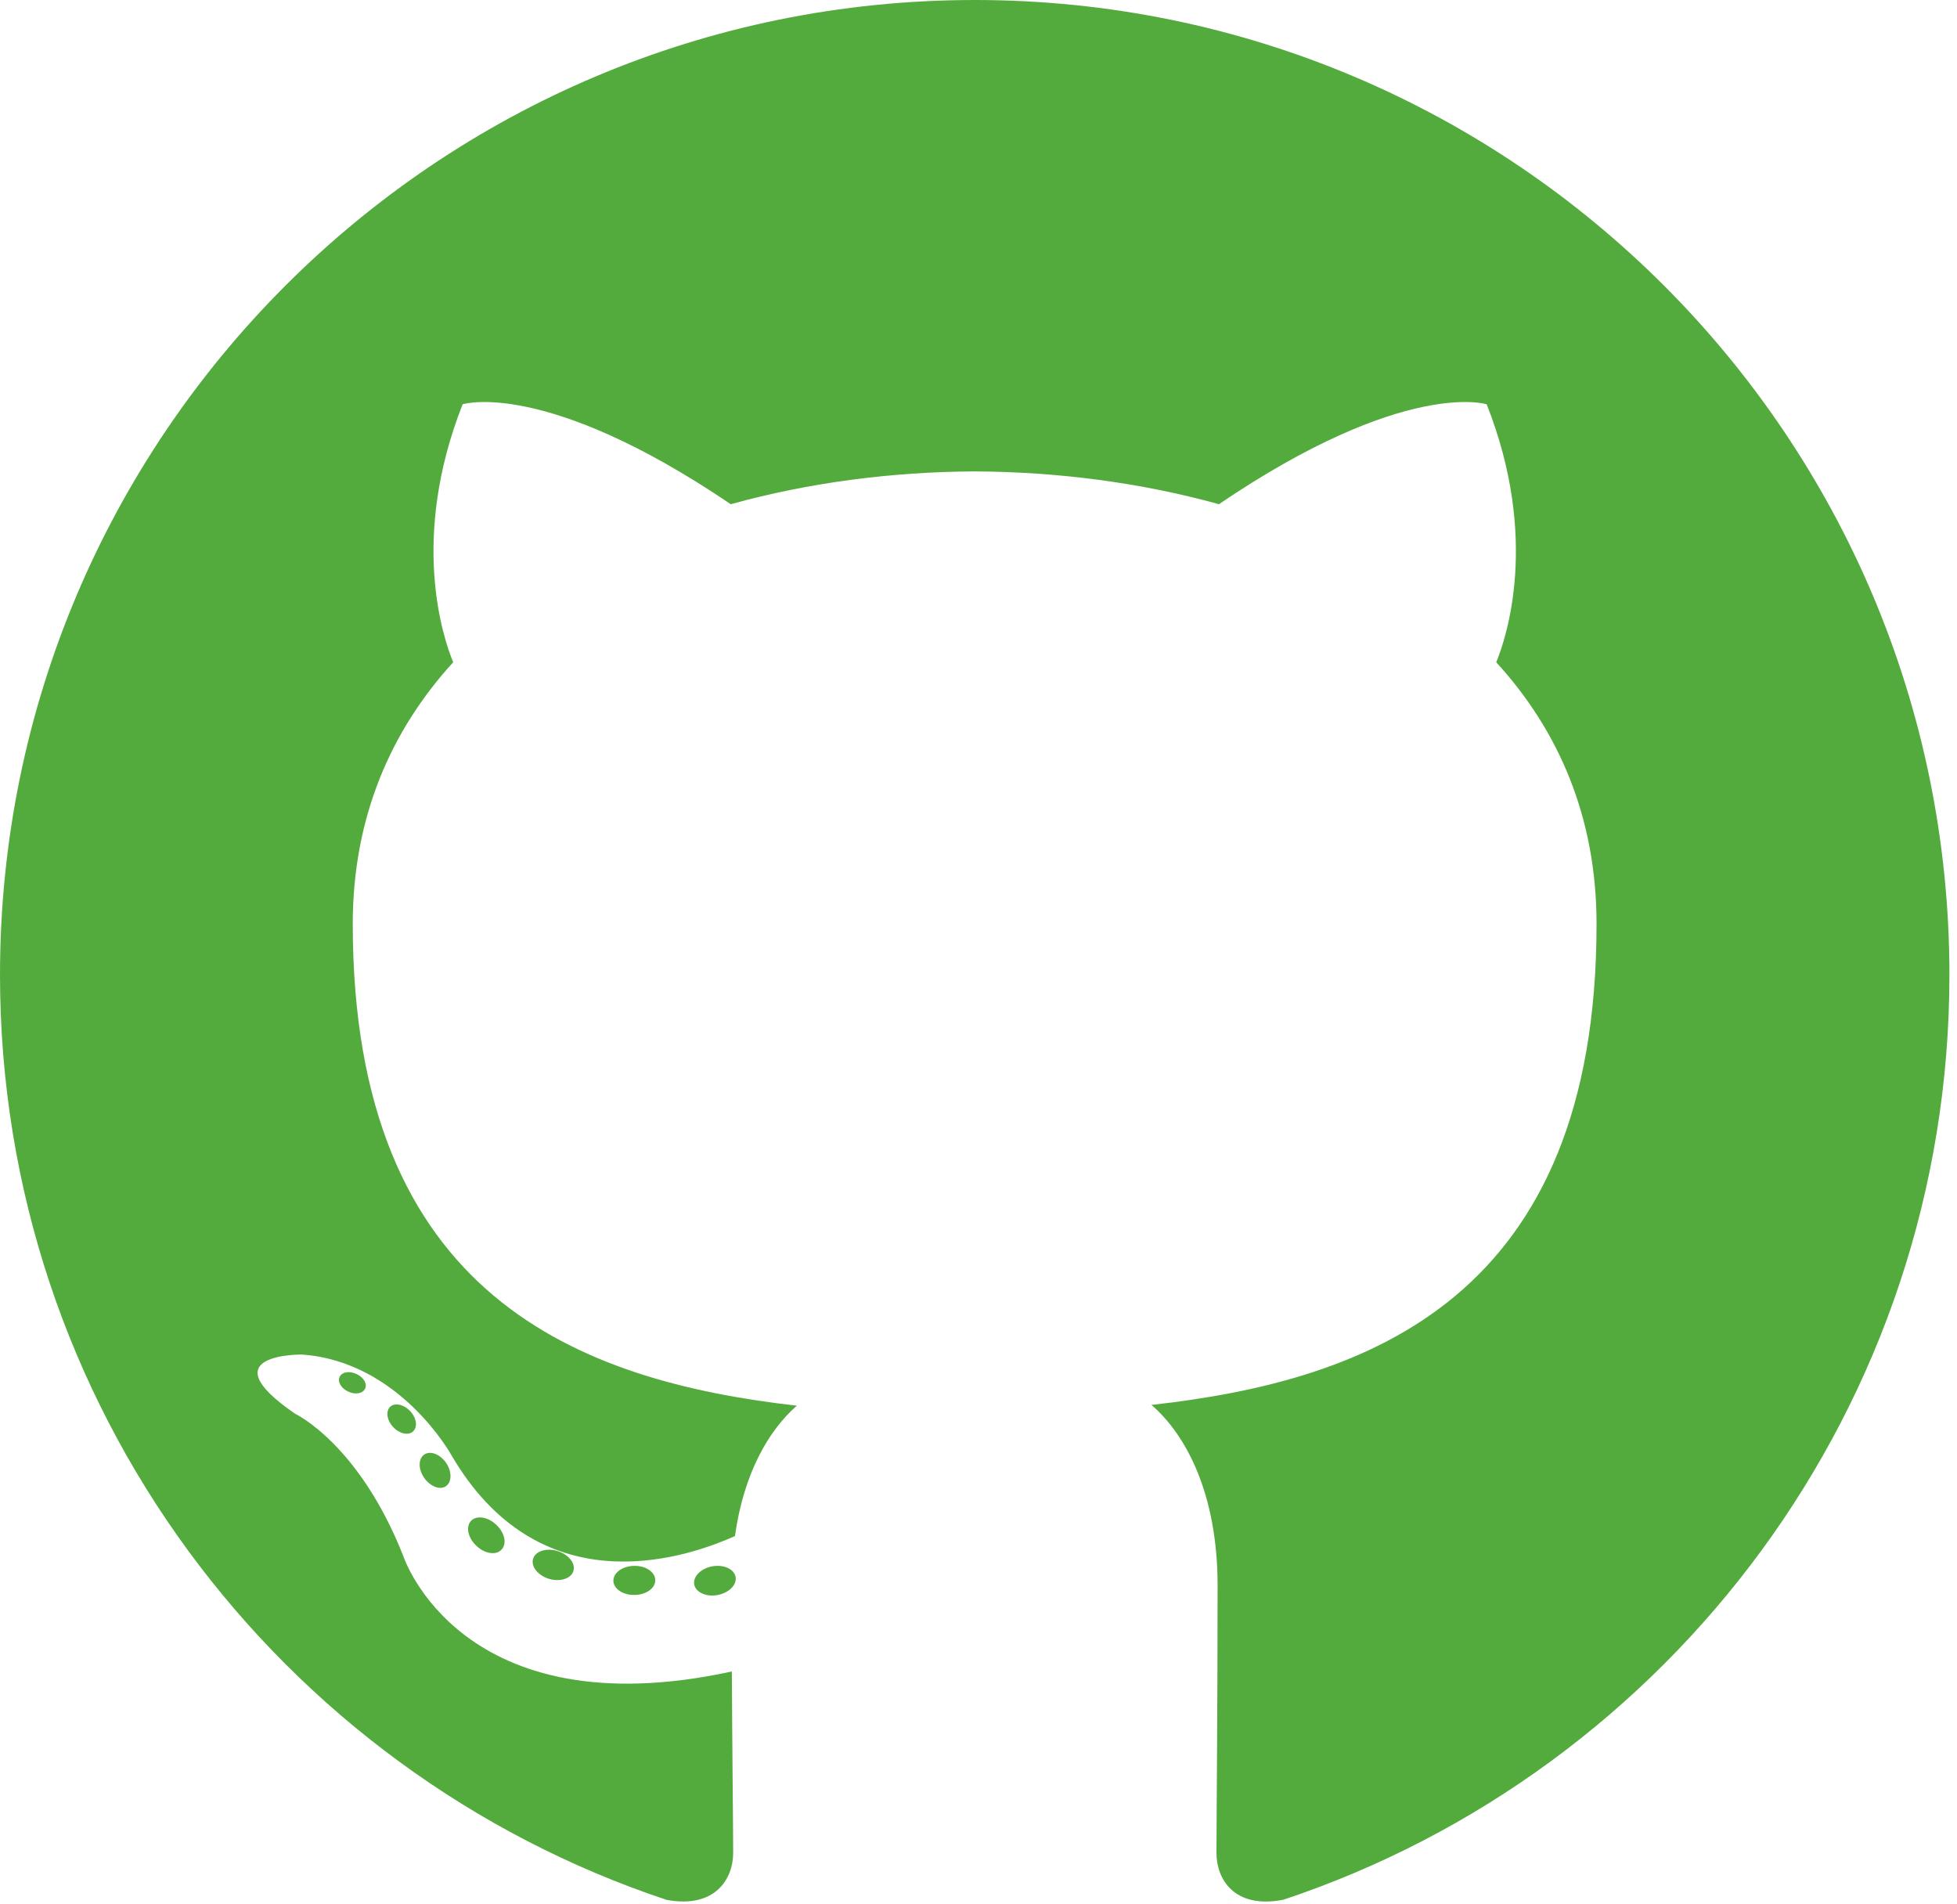
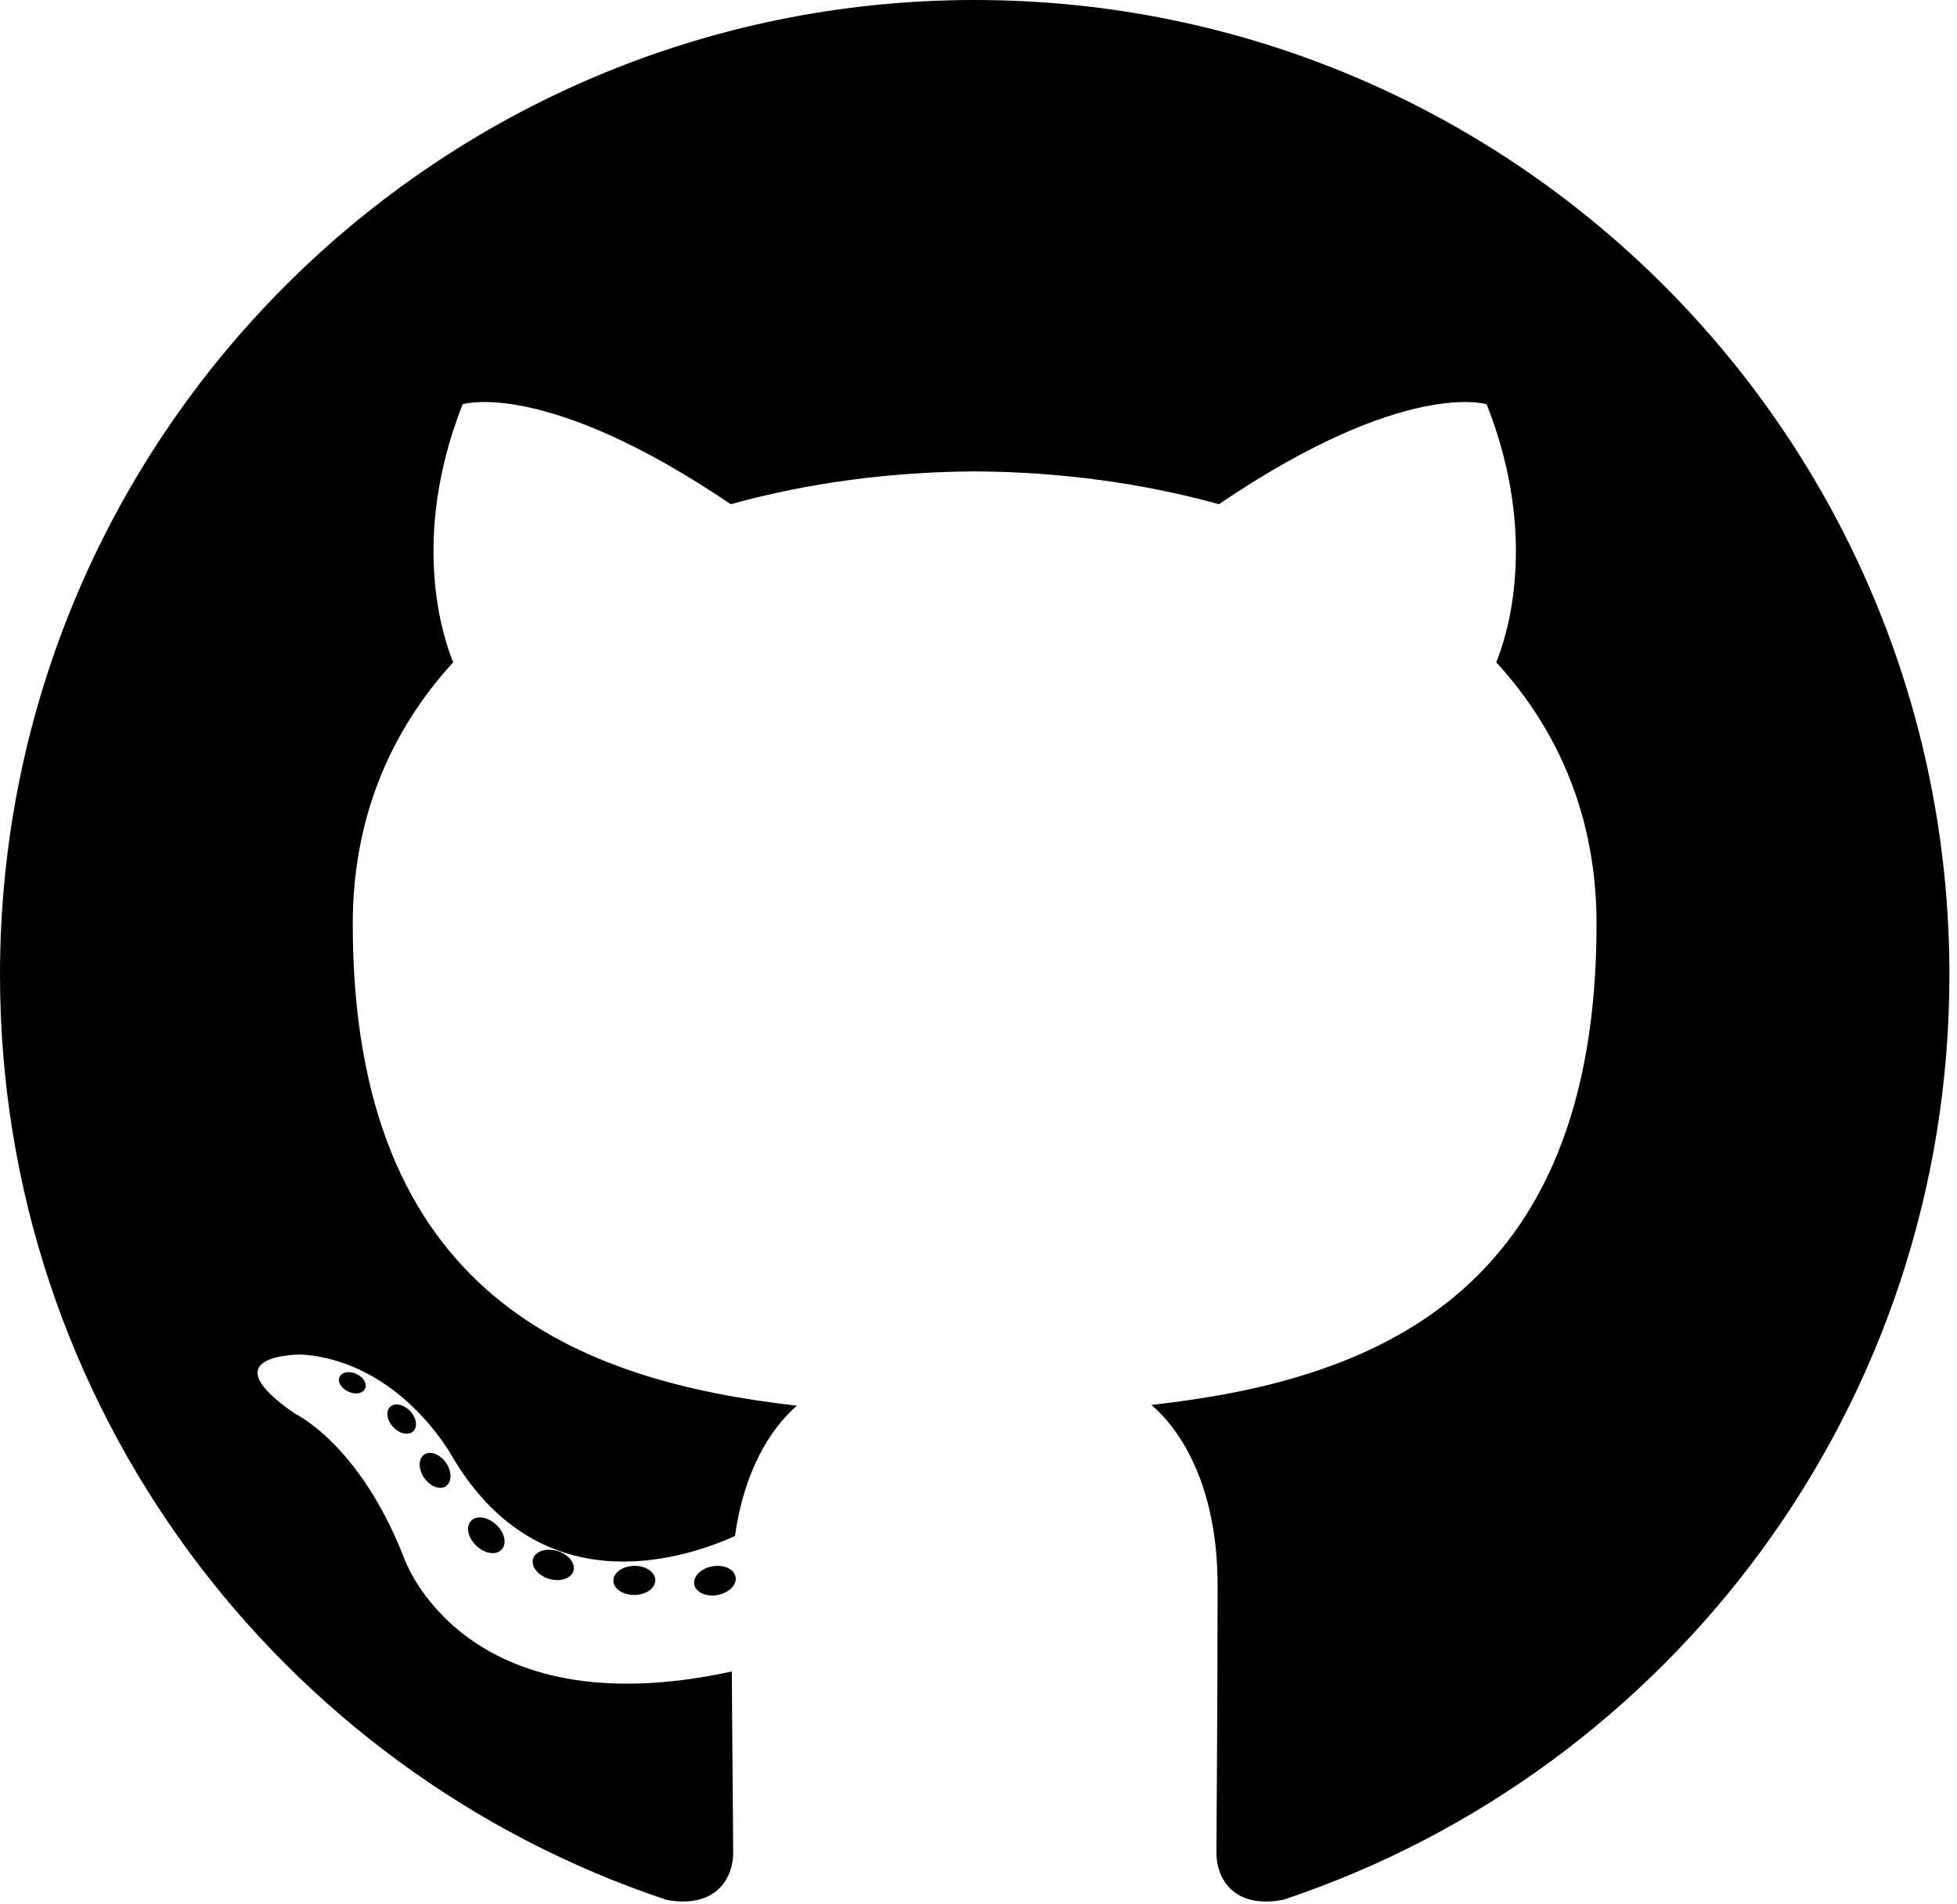
- <svg xmlns="http://www.w3.org/2000/svg" width="2500" height="2432" viewBox="0 0 256 249" preserveAspectRatio="xMinYMin meet">
-   <defs>
-     <style>
- .accent
- {
-     fill: #54AB3D;
- }
- 
- </style>
-   </defs>
-   <g>
-     <path class="accent" d="M127.505 0C57.095 0 0 57.085 0 127.505c0 56.336 36.534 104.13 87.196 120.99 6.372 1.18 8.712-2.766 8.712-6.134 0-3.04-.119-13.085-.173-23.739-35.473 7.713-42.958-15.044-42.958-15.044-5.8-14.738-14.157-18.656-14.157-18.656-11.568-7.914.872-7.752.872-7.752 12.804.9 19.546 13.14 19.546 13.14 11.372 19.493 29.828 13.857 37.104 10.6 1.144-8.242 4.449-13.866 8.095-17.05-28.32-3.225-58.092-14.158-58.092-63.014 0-13.92 4.981-25.295 13.138-34.224-1.324-3.212-5.688-16.18 1.235-33.743 0 0 10.707-3.427 35.073 13.07 10.17-2.826 21.078-4.242 31.914-4.29 10.836.048 21.752 1.464 31.942 4.29 24.337-16.497 35.029-13.07 35.029-13.07 6.94 17.563 2.574 30.531 1.25 33.743 8.175 8.929 13.122 20.303 13.122 34.224 0 48.972-29.828 59.756-58.22 62.912 4.573 3.957 8.648 11.717 8.648 23.612 0 17.06-.148 30.791-.148 34.991 0 3.393 2.295 7.369 8.759 6.117 50.634-16.879 87.122-64.656 87.122-120.973C255.009 57.085 197.922 0 127.505 0" />
-     <path class="accent" d="M47.755 181.634c-.28.633-1.278.823-2.185.389-.925-.416-1.445-1.28-1.145-1.916.275-.652 1.273-.834 2.196-.396.927.415 1.455 1.287 1.134 1.923M54.027 187.23c-.608.564-1.797.302-2.604-.589-.834-.889-.99-2.077-.373-2.65.627-.563 1.78-.3 2.616.59.834.899.996 2.08.36 2.65M58.33 194.39c-.782.543-2.06.034-2.849-1.1-.781-1.133-.781-2.493.017-3.038.792-.545 2.05-.055 2.85 1.07.78 1.153.78 2.513-.019 3.069M65.606 202.683c-.699.77-2.187.564-3.277-.488-1.114-1.028-1.425-2.487-.724-3.258.707-.772 2.204-.555 3.302.488 1.107 1.026 1.445 2.496.7 3.258M75.01 205.483c-.307.998-1.741 1.452-3.185 1.028-1.442-.437-2.386-1.607-2.095-2.616.3-1.005 1.74-1.478 3.195-1.024 1.44.435 2.386 1.596 2.086 2.612M85.714 206.67c.036 1.052-1.189 1.924-2.705 1.943-1.525.033-2.758-.818-2.774-1.852 0-1.062 1.197-1.926 2.721-1.951 1.516-.03 2.758.815 2.758 1.86M96.228 206.267c.182 1.026-.872 2.08-2.377 2.36-1.48.27-2.85-.363-3.039-1.38-.184-1.052.89-2.105 2.367-2.378 1.508-.262 2.857.355 3.049 1.398" />
-   </g>
+ <svg xmlns="http://www.w3.org/2000/svg" xmlns:xlink="http://www.w3.org/1999/xlink" width="2500" height="2432" viewBox="0 0 256 249" preserveAspectRatio="xMinYMin meet" version="1.1" id="svg37379">
+   <defs id="defs37371">
+    </defs>
+   <a id="a37503" xlink:href="https://github.com/PrintersForAnts/Micron" target="_blank" style="display:inline">
+     <g id="g37377">
+       <path color="accent" d="M 127.505,0 C 57.095,0 0,57.085 0,127.505 c 0,56.336 36.534,104.13 87.196,120.99 6.372,1.18 8.712,-2.766 8.712,-6.134 0,-3.04 -0.119,-13.085 -0.173,-23.739 -35.473,7.713 -42.958,-15.044 -42.958,-15.044 -5.8,-14.738 -14.157,-18.656 -14.157,-18.656 -11.568,-7.914 0.872,-7.752 0.872,-7.752 12.804,0.9 19.546,13.14 19.546,13.14 11.372,19.493 29.828,13.857 37.104,10.6 1.144,-8.242 4.449,-13.866 8.095,-17.05 -28.32,-3.225 -58.092,-14.158 -58.092,-63.014 0,-13.92 4.981,-25.295 13.138,-34.224 -1.324,-3.212 -5.688,-16.18 1.235,-33.743 0,0 10.707,-3.427 35.073,13.07 10.17,-2.826 21.078,-4.242 31.914,-4.29 10.836,0.048 21.752,1.464 31.942,4.29 24.337,-16.497 35.029,-13.07 35.029,-13.07 6.94,17.563 2.574,30.531 1.25,33.743 8.175,8.929 13.122,20.303 13.122,34.224 0,48.972 -29.828,59.756 -58.22,62.912 4.573,3.957 8.648,11.717 8.648,23.612 0,17.06 -0.148,30.791 -0.148,34.991 0,3.393 2.295,7.369 8.759,6.117 50.634,-16.879 87.122,-64.656 87.122,-120.973 C 255.009,57.085 197.922,0 127.505,0" id="path37373" />
+       <path color="accent" d="m 47.755,181.634 c -0.28,0.633 -1.278,0.823 -2.185,0.389 -0.925,-0.416 -1.445,-1.28 -1.145,-1.916 0.275,-0.652 1.273,-0.834 2.196,-0.396 0.927,0.415 1.455,1.287 1.134,1.923 m 6.272,5.596 c -0.608,0.564 -1.797,0.302 -2.604,-0.589 -0.834,-0.889 -0.99,-2.077 -0.373,-2.65 0.627,-0.563 1.78,-0.3 2.616,0.59 0.834,0.899 0.996,2.08 0.36,2.65 m 4.304,7.159 c -0.782,0.543 -2.06,0.034 -2.849,-1.1 -0.781,-1.133 -0.781,-2.493 0.017,-3.038 0.792,-0.545 2.05,-0.055 2.85,1.07 0.78,1.153 0.78,2.513 -0.019,3.069 m 7.277,8.292 c -0.699,0.77 -2.187,0.564 -3.277,-0.488 -1.114,-1.028 -1.425,-2.487 -0.724,-3.258 0.707,-0.772 2.204,-0.555 3.302,0.488 1.107,1.026 1.445,2.496 0.7,3.258 m 9.403,2.8 c -0.307,0.998 -1.741,1.452 -3.185,1.028 -1.442,-0.437 -2.386,-1.607 -2.095,-2.616 0.3,-1.005 1.74,-1.478 3.195,-1.024 1.44,0.435 2.386,1.596 2.086,2.612 m 10.703,1.187 c 0.036,1.052 -1.189,1.924 -2.705,1.943 -1.525,0.033 -2.758,-0.818 -2.774,-1.852 0,-1.062 1.197,-1.926 2.721,-1.951 1.516,-0.03 2.758,0.815 2.758,1.86 m 10.514,-0.403 c 0.182,1.026 -0.872,2.08 -2.377,2.36 -1.48,0.27 -2.85,-0.363 -3.039,-1.38 -0.184,-1.052 0.89,-2.105 2.367,-2.378 1.508,-0.262 2.857,0.355 3.049,1.398" id="path37375" />
+     </g>
+   </a>
</svg>
